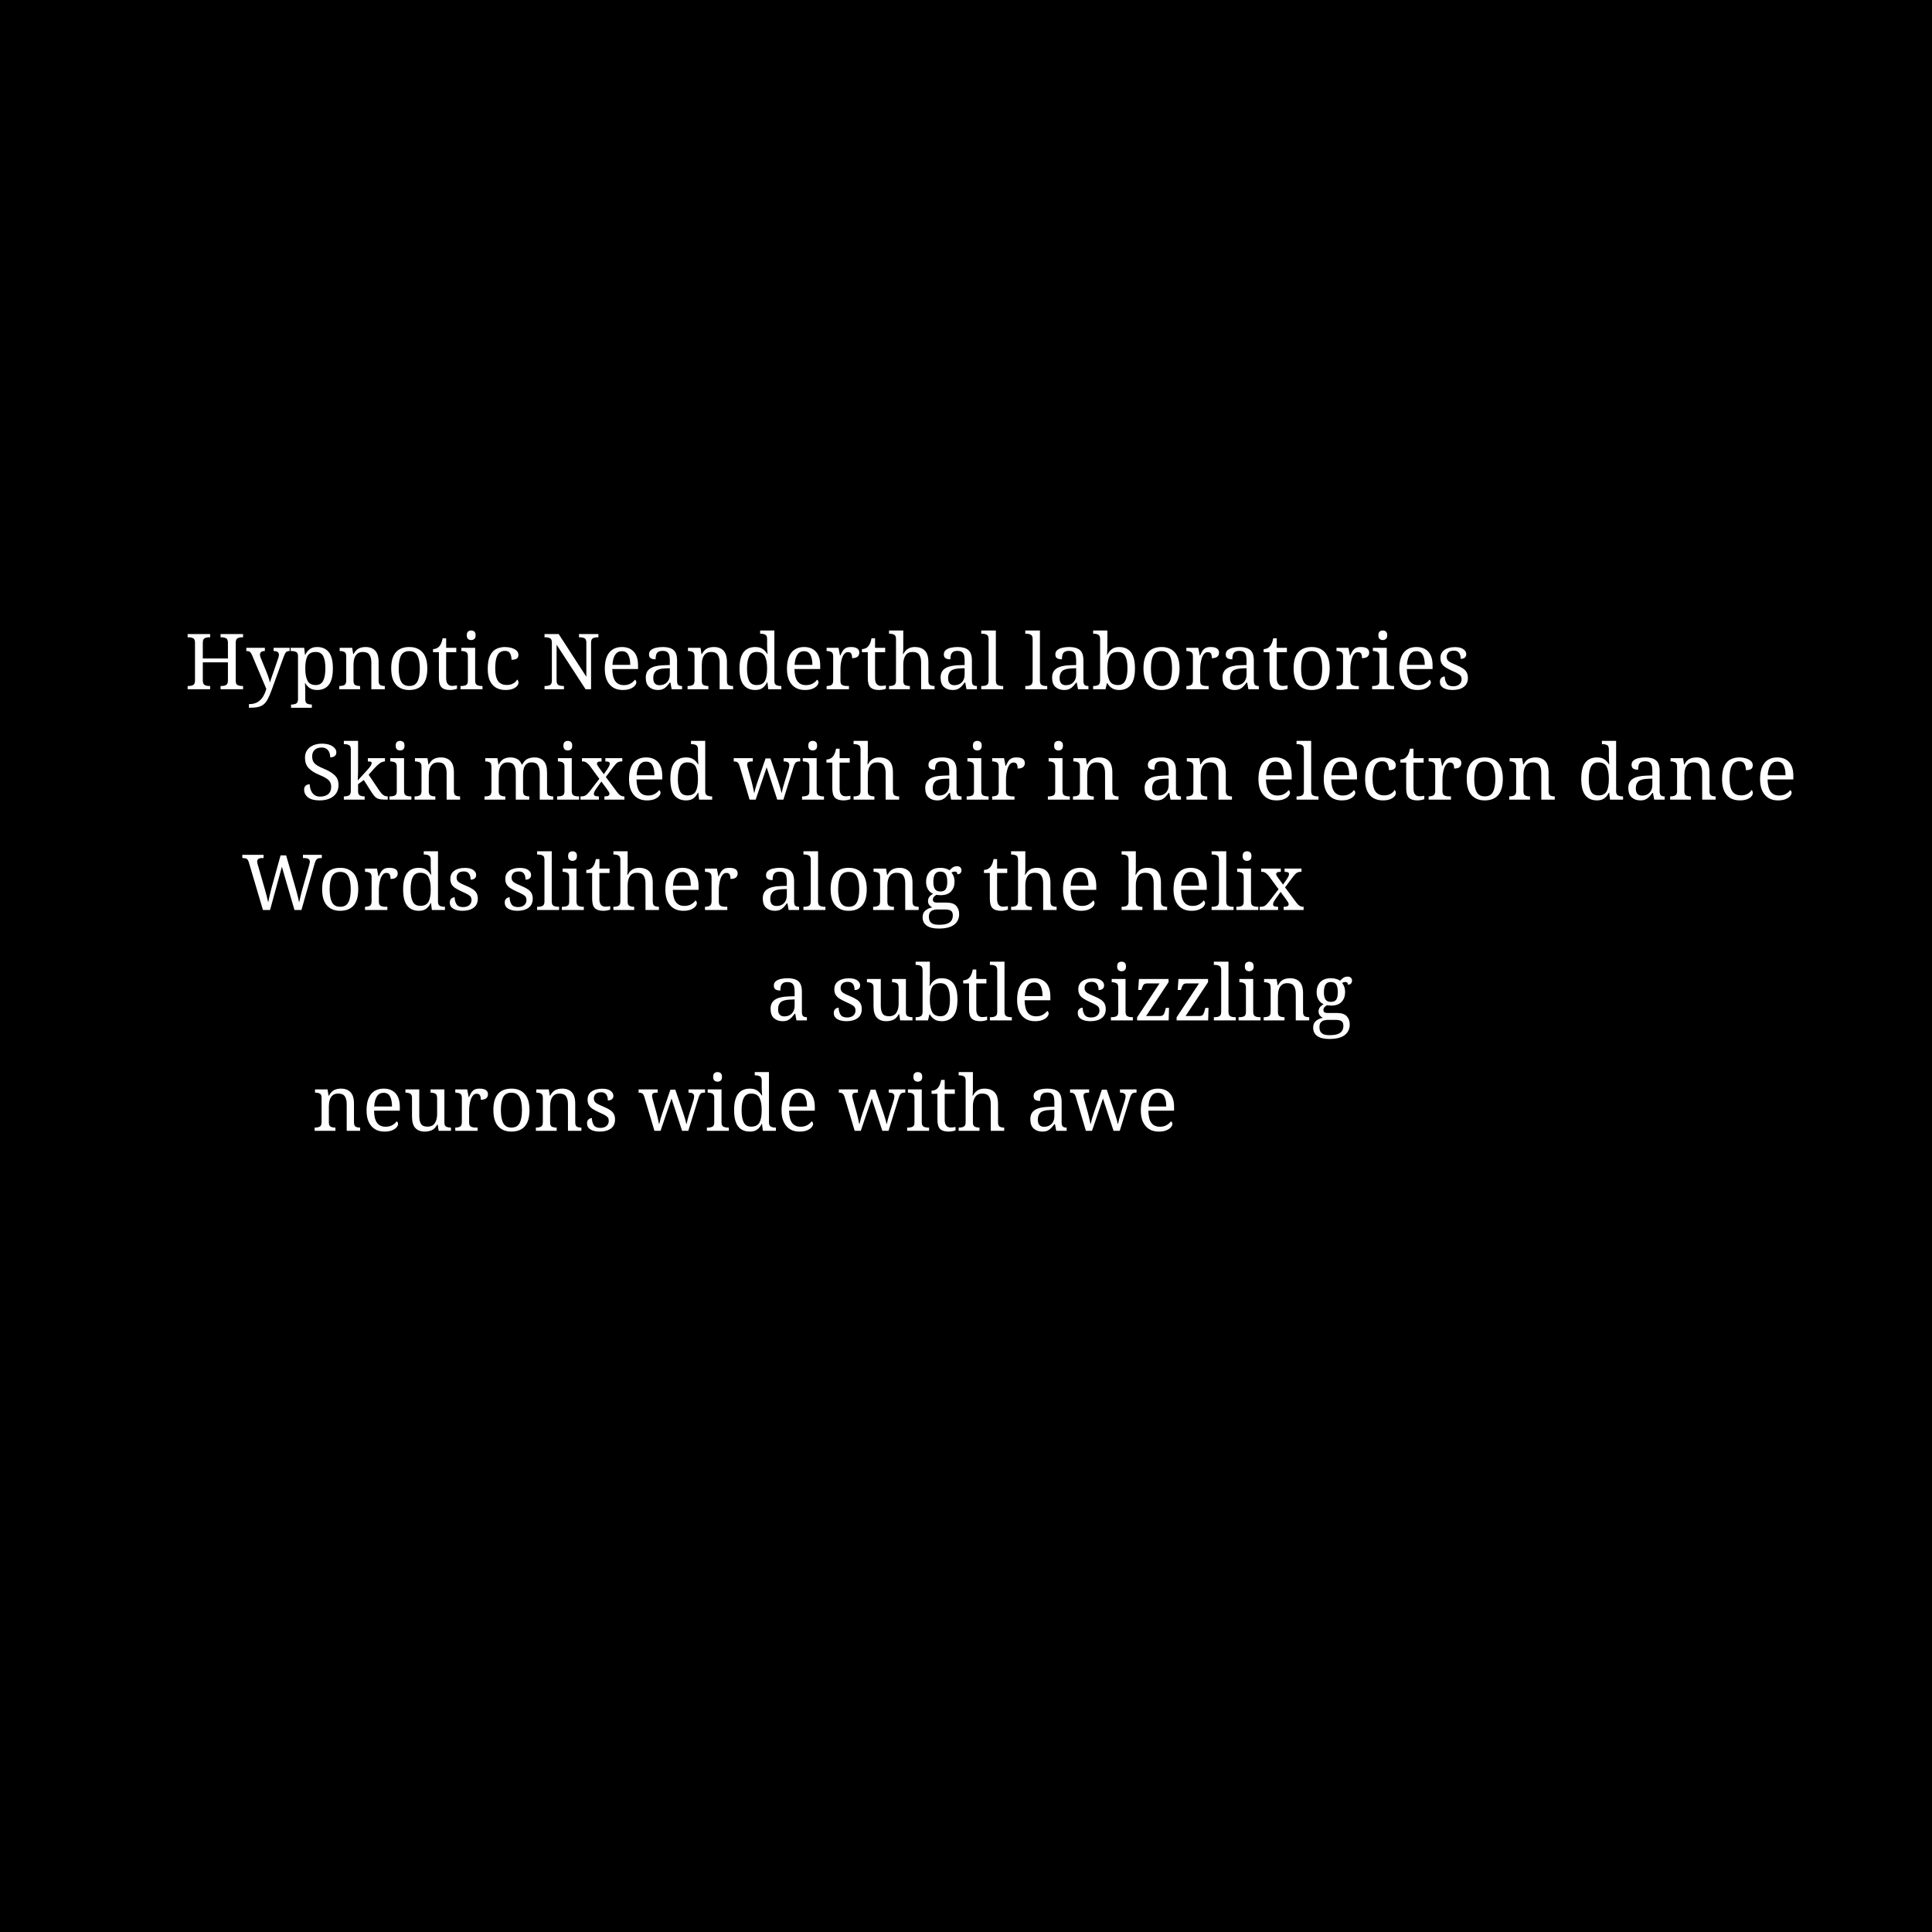
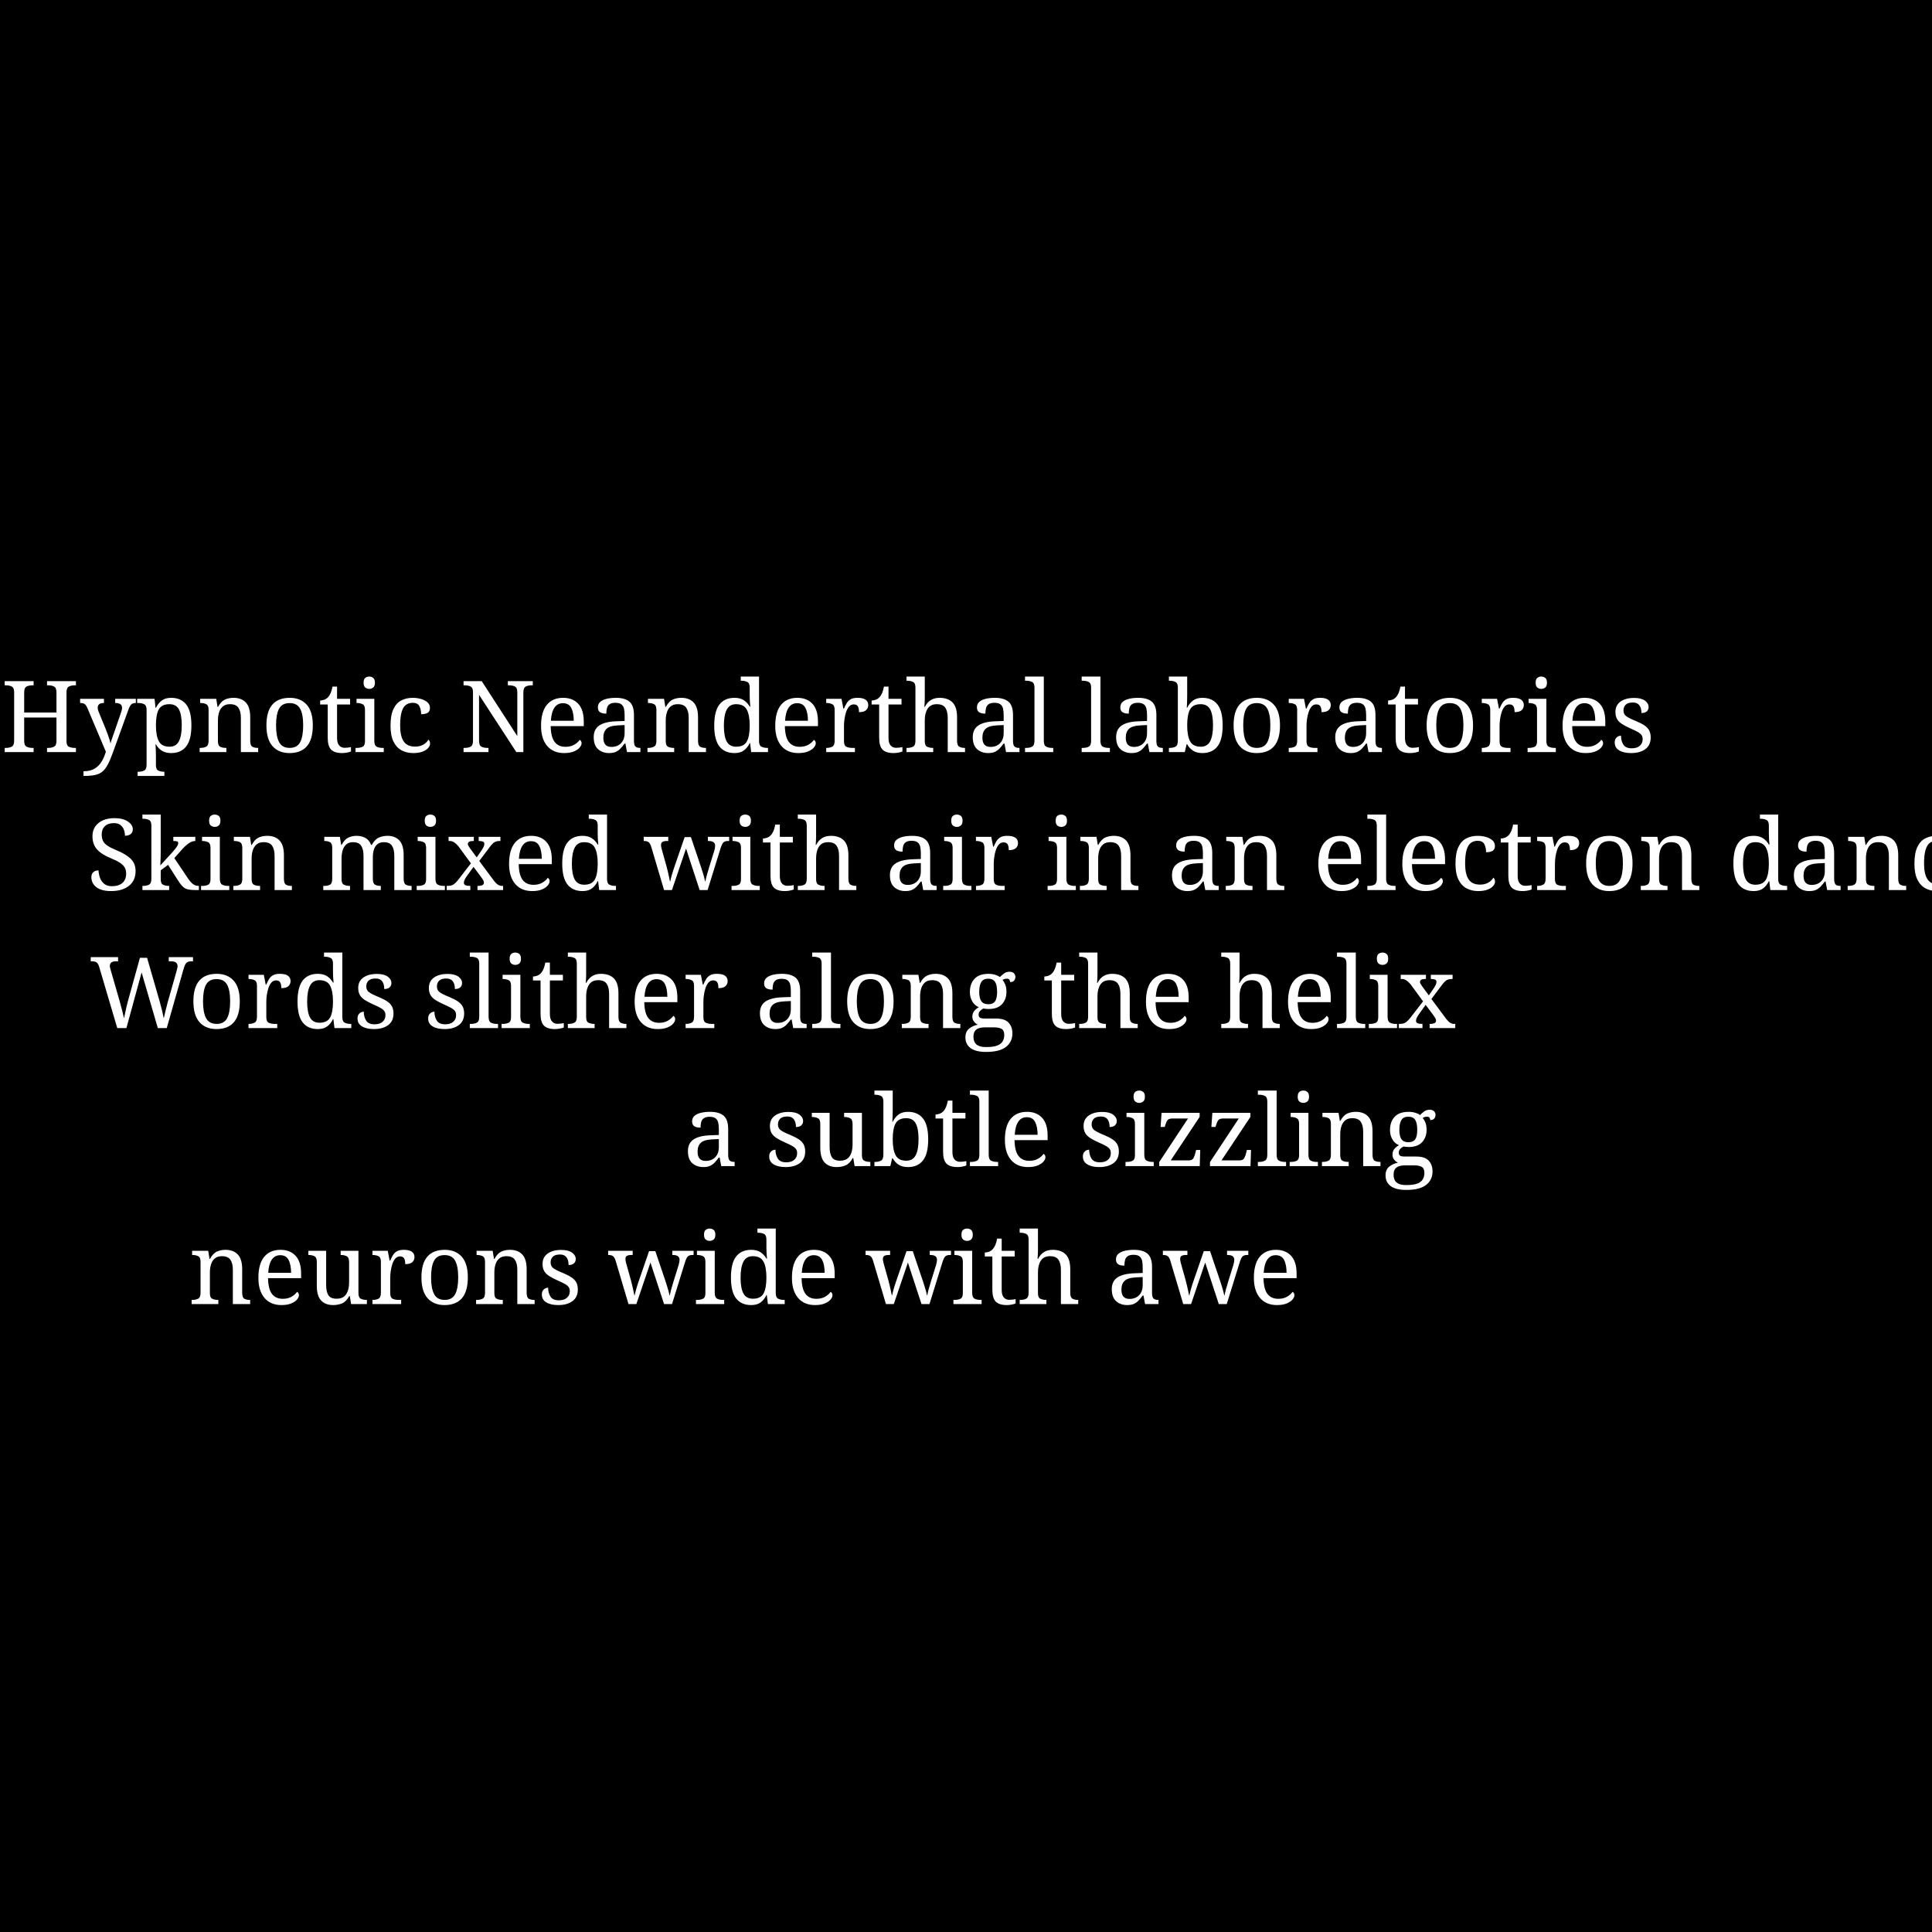
<svg xmlns="http://www.w3.org/2000/svg" preserveAspectRatio="xMinYMin meet" viewBox="0 0 3500 3500">
  <style>
-     .base { fill: white; font-family: serif; font-size: 140px; }
+     .base { fill: white; font-family: serif; font-size: 180px; }
  </style>
  <rect width="100%" height="100%" fill="black" />
-   <text x="1500px" y="1200px" class="base" dominant-baseline="middle" text-anchor="middle">Hypnotic Neanderthal laboratories
+   <text x="1500px" y="1300px" class="base" dominant-baseline="middle" text-anchor="middle">Hypnotic Neanderthal laboratories
  </text>
-   <text x="1900px" y="1400px" class="base" dominant-baseline="middle" text-anchor="middle">Skin mixed with air in an electron dance </text>
-   <text x="1400px" y="1600px" class="base" dominant-baseline="middle" text-anchor="middle">Words slither along the helix</text>
-   <text x="1920px" y="1800px" class="base" dominant-baseline="middle" text-anchor="middle">a subtle sizzling </text>
-   <text x="1350px" y="2000px" class="base" dominant-baseline="middle" text-anchor="middle"> neurons wide with awe  </text>
+   <text x="1900px" y="1550px" class="base" dominant-baseline="middle" text-anchor="middle">Skin mixed with air in an electron dance </text>
+   <text x="1400px" y="1800px" class="base" dominant-baseline="middle" text-anchor="middle">Words slither along the helix</text>
+   <text x="1920px" y="2050px" class="base" dominant-baseline="middle" text-anchor="middle">a subtle sizzling </text>
+   <text x="1350px" y="2300px" class="base" dominant-baseline="middle" text-anchor="middle"> neurons wide with awe  </text>
</svg>
